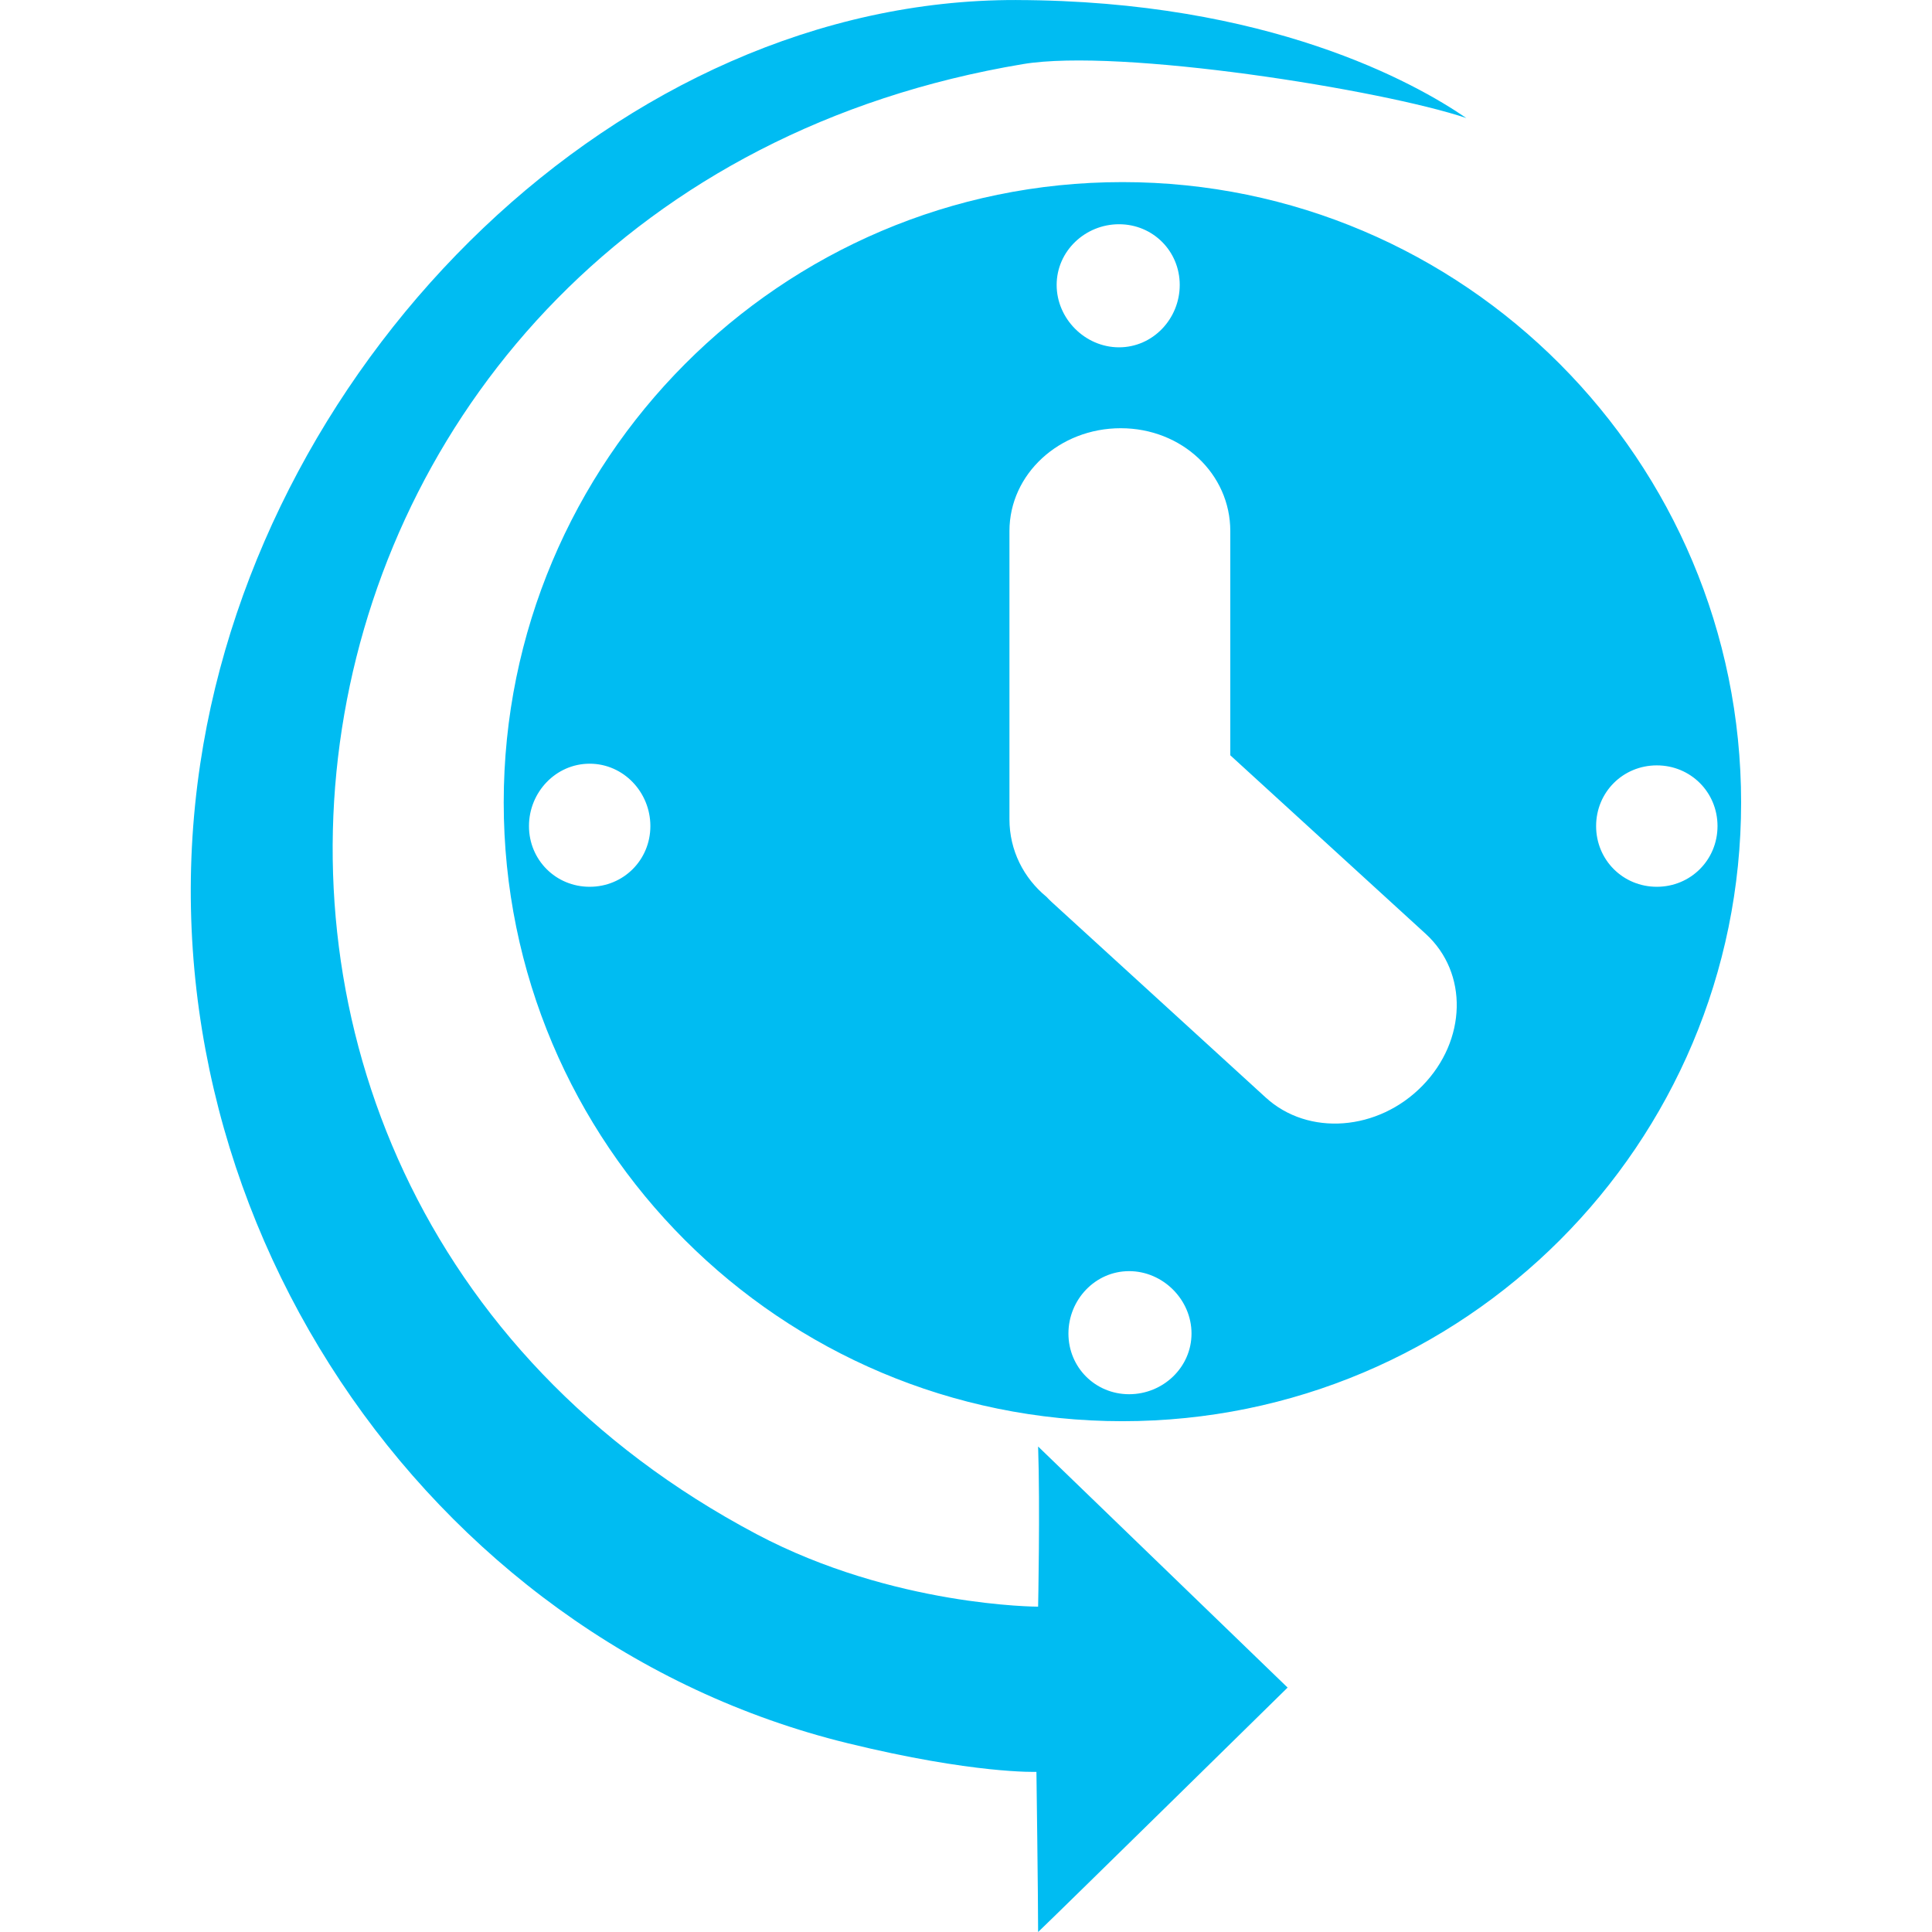
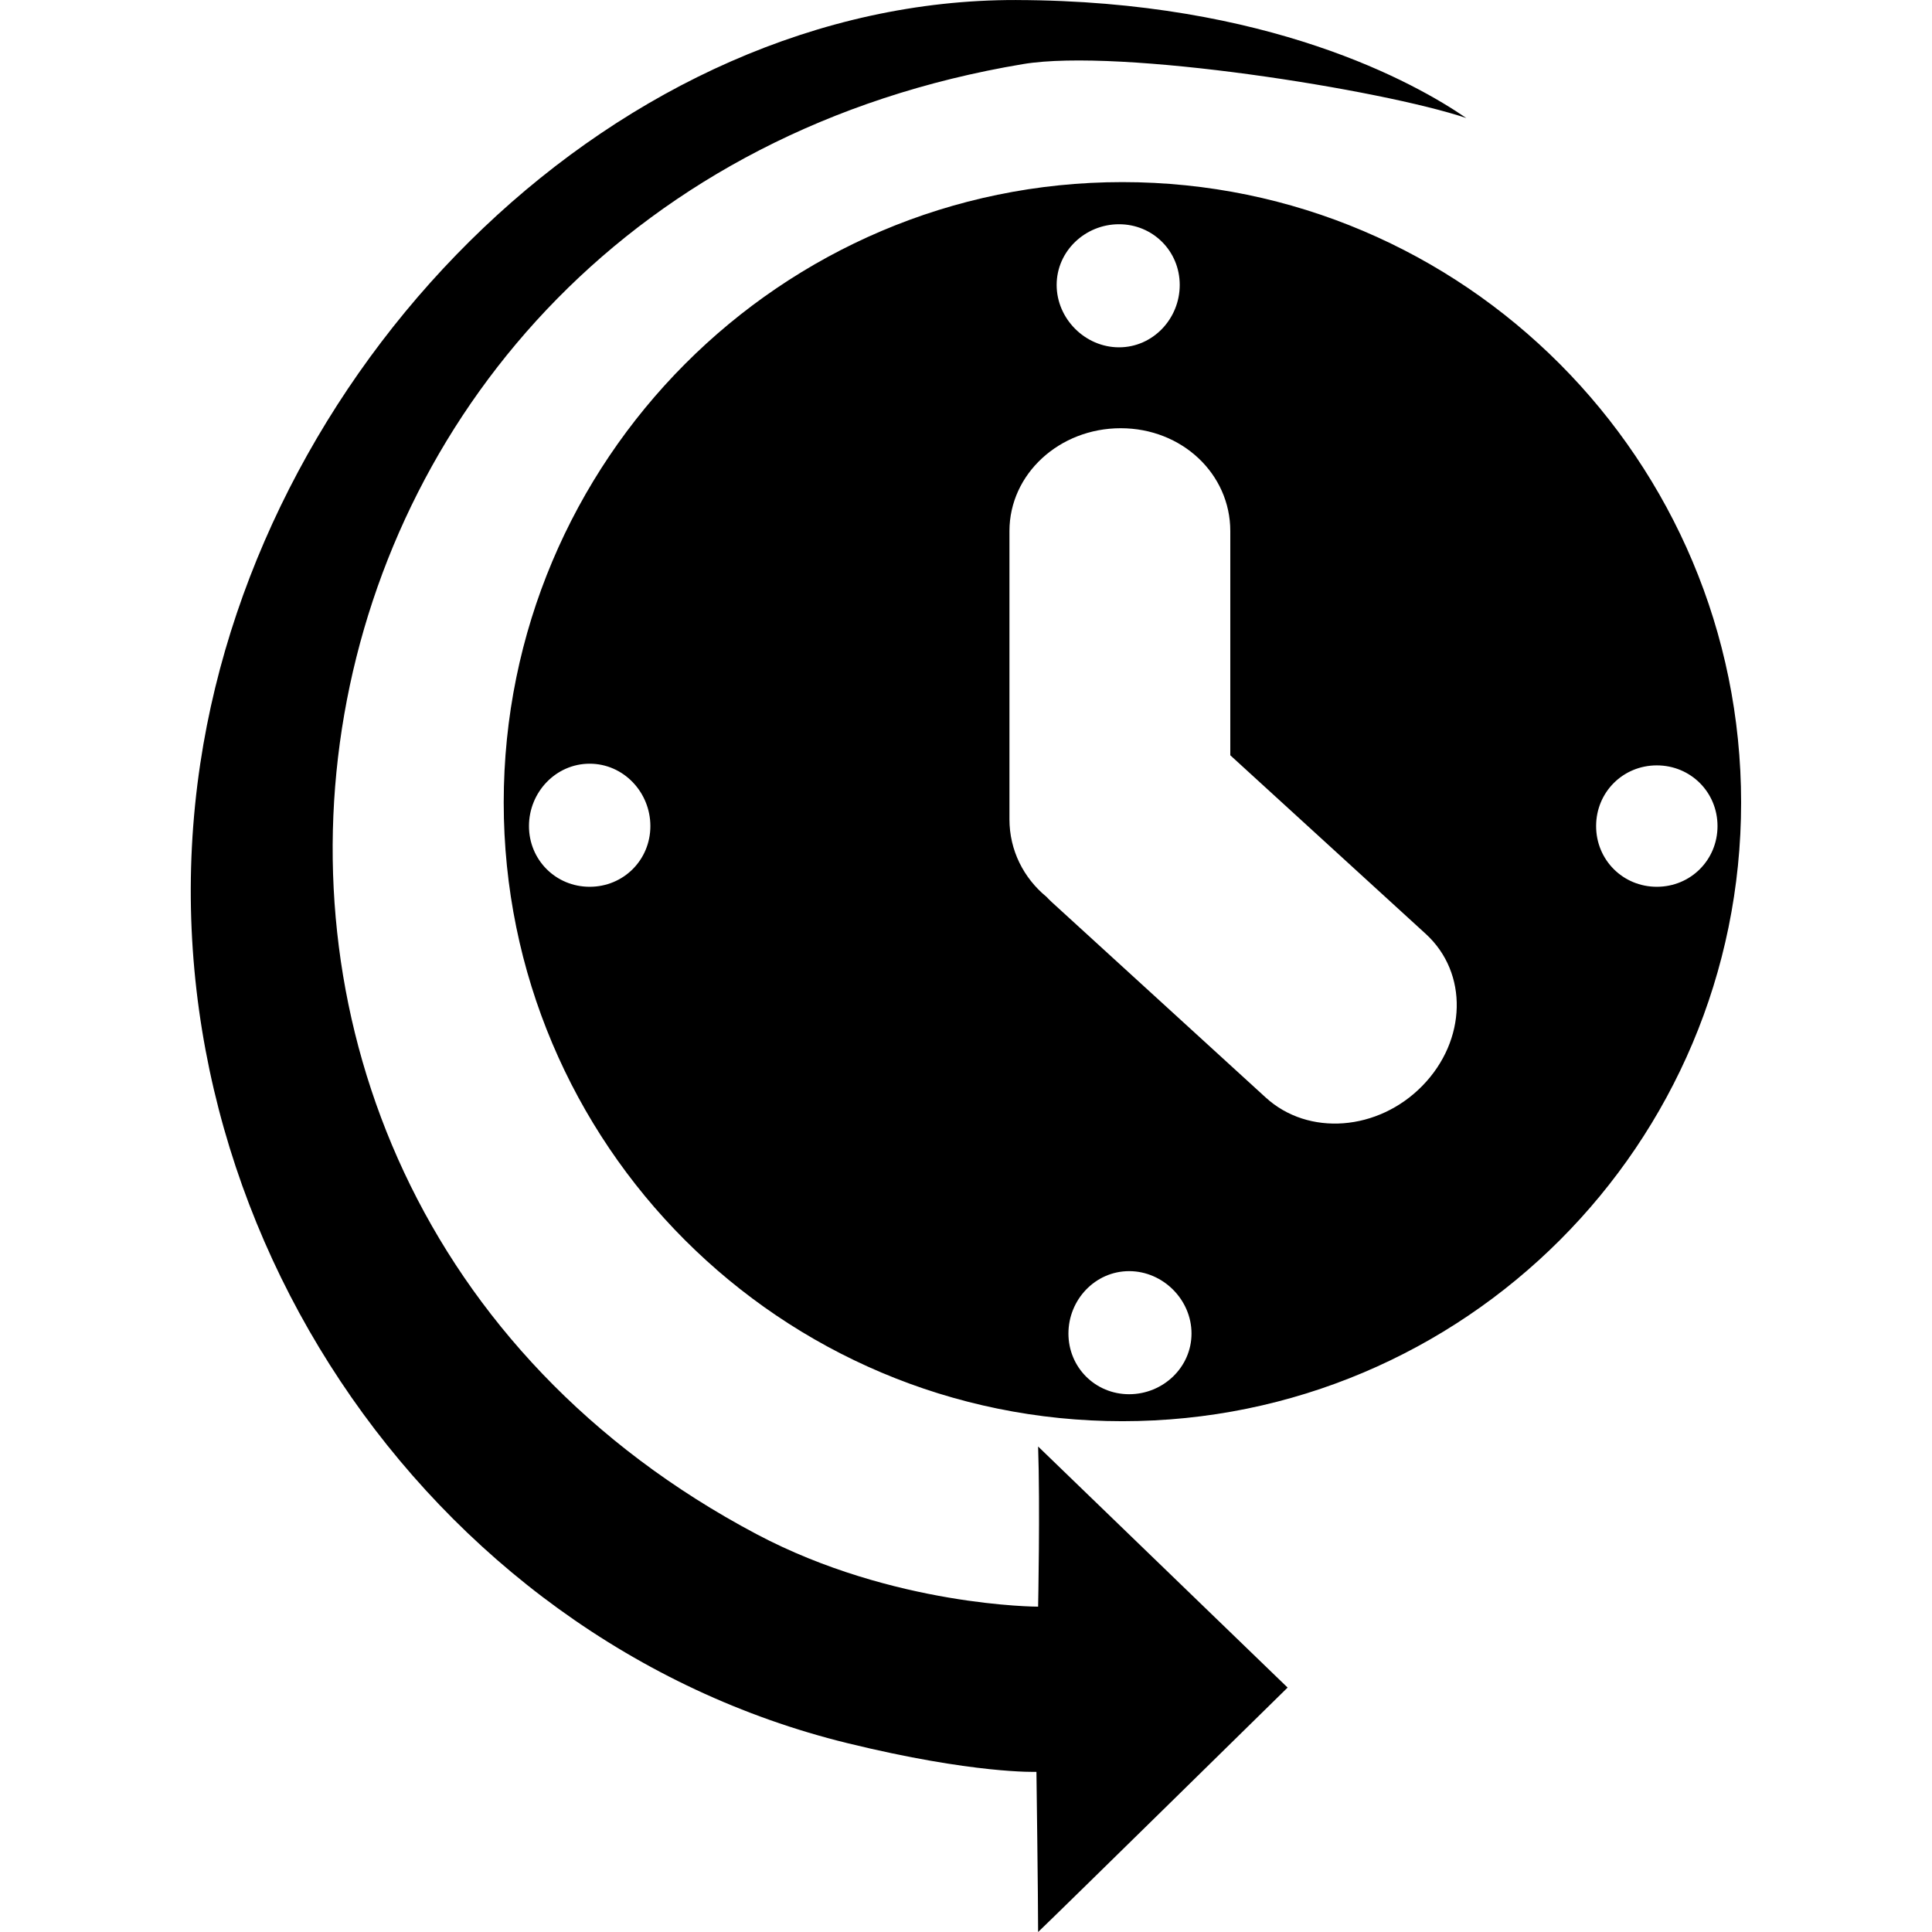
<svg xmlns="http://www.w3.org/2000/svg" width="24px" height="24px" viewBox="-8.86 0 89.724 89.724">
-   <path d="m 669.215,716.17 c -18.323,-0.04 -35.043,16.455 -37.894,35.467 -3.092,20.619 10.431,40.684 30.064,45.488 5.874,1.438 8.769,1.331 8.769,1.331 0,0 0.078,5.816 0.078,7.438 0.861,-0.816 11.587,-11.352 11.587,-11.352 0,0 -6.46,-6.243 -11.587,-11.196 0.096,2.796 0,7.438 0,7.438 0,0 -6.716,-10e-5 -13.075,-3.367 -31.302,-16.573 -23.88,-62.211 12.37,-68.271 4.518,-0.755 16.688,1.193 20.591,2.505 -2.364,-1.625 -9.193,-5.455 -20.904,-5.48 z m 4.932,8.456 c -15.875,0 -28.733,12.937 -28.733,28.812 0,15.875 12.858,28.733 28.733,28.733 15.875,0 28.733,-12.858 28.733,-28.733 0,-15.875 -12.858,-28.812 -28.733,-28.812 z m -0.157,1.957 c 1.572,0 2.819,1.246 2.819,2.819 0,1.572 -1.246,2.897 -2.819,2.897 -1.572,0 -2.897,-1.324 -2.897,-2.897 0,-1.572 1.324,-2.819 2.897,-2.819 z m 0.078,9.473 c 2.846,0 5.089,2.123 5.089,4.776 l 0,10.413 9.082,8.299 c 1.978,1.812 1.898,4.939 -0.157,7.046 -2.055,2.108 -5.303,2.36 -7.281,0.548 l -9.943,-9.082 c -0.081,-0.075 -0.16,-0.156 -0.235,-0.235 -1.067,-0.876 -1.722,-2.166 -1.722,-3.601 l 0,-13.388 c 0,-2.653 2.321,-4.776 5.167,-4.776 z m -24.662,15.58 c 1.572,0 2.819,1.324 2.819,2.897 0,1.572 -1.246,2.819 -2.819,2.819 -1.572,0 -2.819,-1.246 -2.819,-2.819 0,-1.572 1.246,-2.897 2.819,-2.897 z m 49.559,0.078 c 1.572,0 2.819,1.246 2.819,2.819 0,1.572 -1.246,2.819 -2.819,2.819 -1.572,0 -2.819,-1.246 -2.819,-2.819 0,-1.572 1.246,-2.819 2.819,-2.819 z m -24.506,23.488 c 1.572,0 2.897,1.324 2.897,2.897 0,1.572 -1.324,2.819 -2.897,2.819 -1.572,0 -2.819,-1.246 -2.819,-2.819 0,-1.572 1.246,-2.897 2.819,-2.897 z" fill="#00bcf2" transform="translate(-630.881 -716.169)" />
+   <path d="m 669.215,716.17 c -18.323,-0.04 -35.043,16.455 -37.894,35.467 -3.092,20.619 10.431,40.684 30.064,45.488 5.874,1.438 8.769,1.331 8.769,1.331 0,0 0.078,5.816 0.078,7.438 0.861,-0.816 11.587,-11.352 11.587,-11.352 0,0 -6.46,-6.243 -11.587,-11.196 0.096,2.796 0,7.438 0,7.438 0,0 -6.716,-10e-5 -13.075,-3.367 -31.302,-16.573 -23.88,-62.211 12.37,-68.271 4.518,-0.755 16.688,1.193 20.591,2.505 -2.364,-1.625 -9.193,-5.455 -20.904,-5.48 z m 4.932,8.456 c -15.875,0 -28.733,12.937 -28.733,28.812 0,15.875 12.858,28.733 28.733,28.733 15.875,0 28.733,-12.858 28.733,-28.733 0,-15.875 -12.858,-28.812 -28.733,-28.812 z m -0.157,1.957 c 1.572,0 2.819,1.246 2.819,2.819 0,1.572 -1.246,2.897 -2.819,2.897 -1.572,0 -2.897,-1.324 -2.897,-2.897 0,-1.572 1.324,-2.819 2.897,-2.819 z m 0.078,9.473 c 2.846,0 5.089,2.123 5.089,4.776 l 0,10.413 9.082,8.299 c 1.978,1.812 1.898,4.939 -0.157,7.046 -2.055,2.108 -5.303,2.36 -7.281,0.548 l -9.943,-9.082 c -0.081,-0.075 -0.16,-0.156 -0.235,-0.235 -1.067,-0.876 -1.722,-2.166 -1.722,-3.601 l 0,-13.388 c 0,-2.653 2.321,-4.776 5.167,-4.776 z m -24.662,15.58 c 1.572,0 2.819,1.324 2.819,2.897 0,1.572 -1.246,2.819 -2.819,2.819 -1.572,0 -2.819,-1.246 -2.819,-2.819 0,-1.572 1.246,-2.897 2.819,-2.897 z m 49.559,0.078 c 1.572,0 2.819,1.246 2.819,2.819 0,1.572 -1.246,2.819 -2.819,2.819 -1.572,0 -2.819,-1.246 -2.819,-2.819 0,-1.572 1.246,-2.819 2.819,-2.819 z m -24.506,23.488 c 1.572,0 2.897,1.324 2.897,2.897 0,1.572 -1.324,2.819 -2.897,2.819 -1.572,0 -2.819,-1.246 -2.819,-2.819 0,-1.572 1.246,-2.897 2.819,-2.897 z" fill="currentColor" transform="translate(-630.881 -716.169)" />
</svg>
